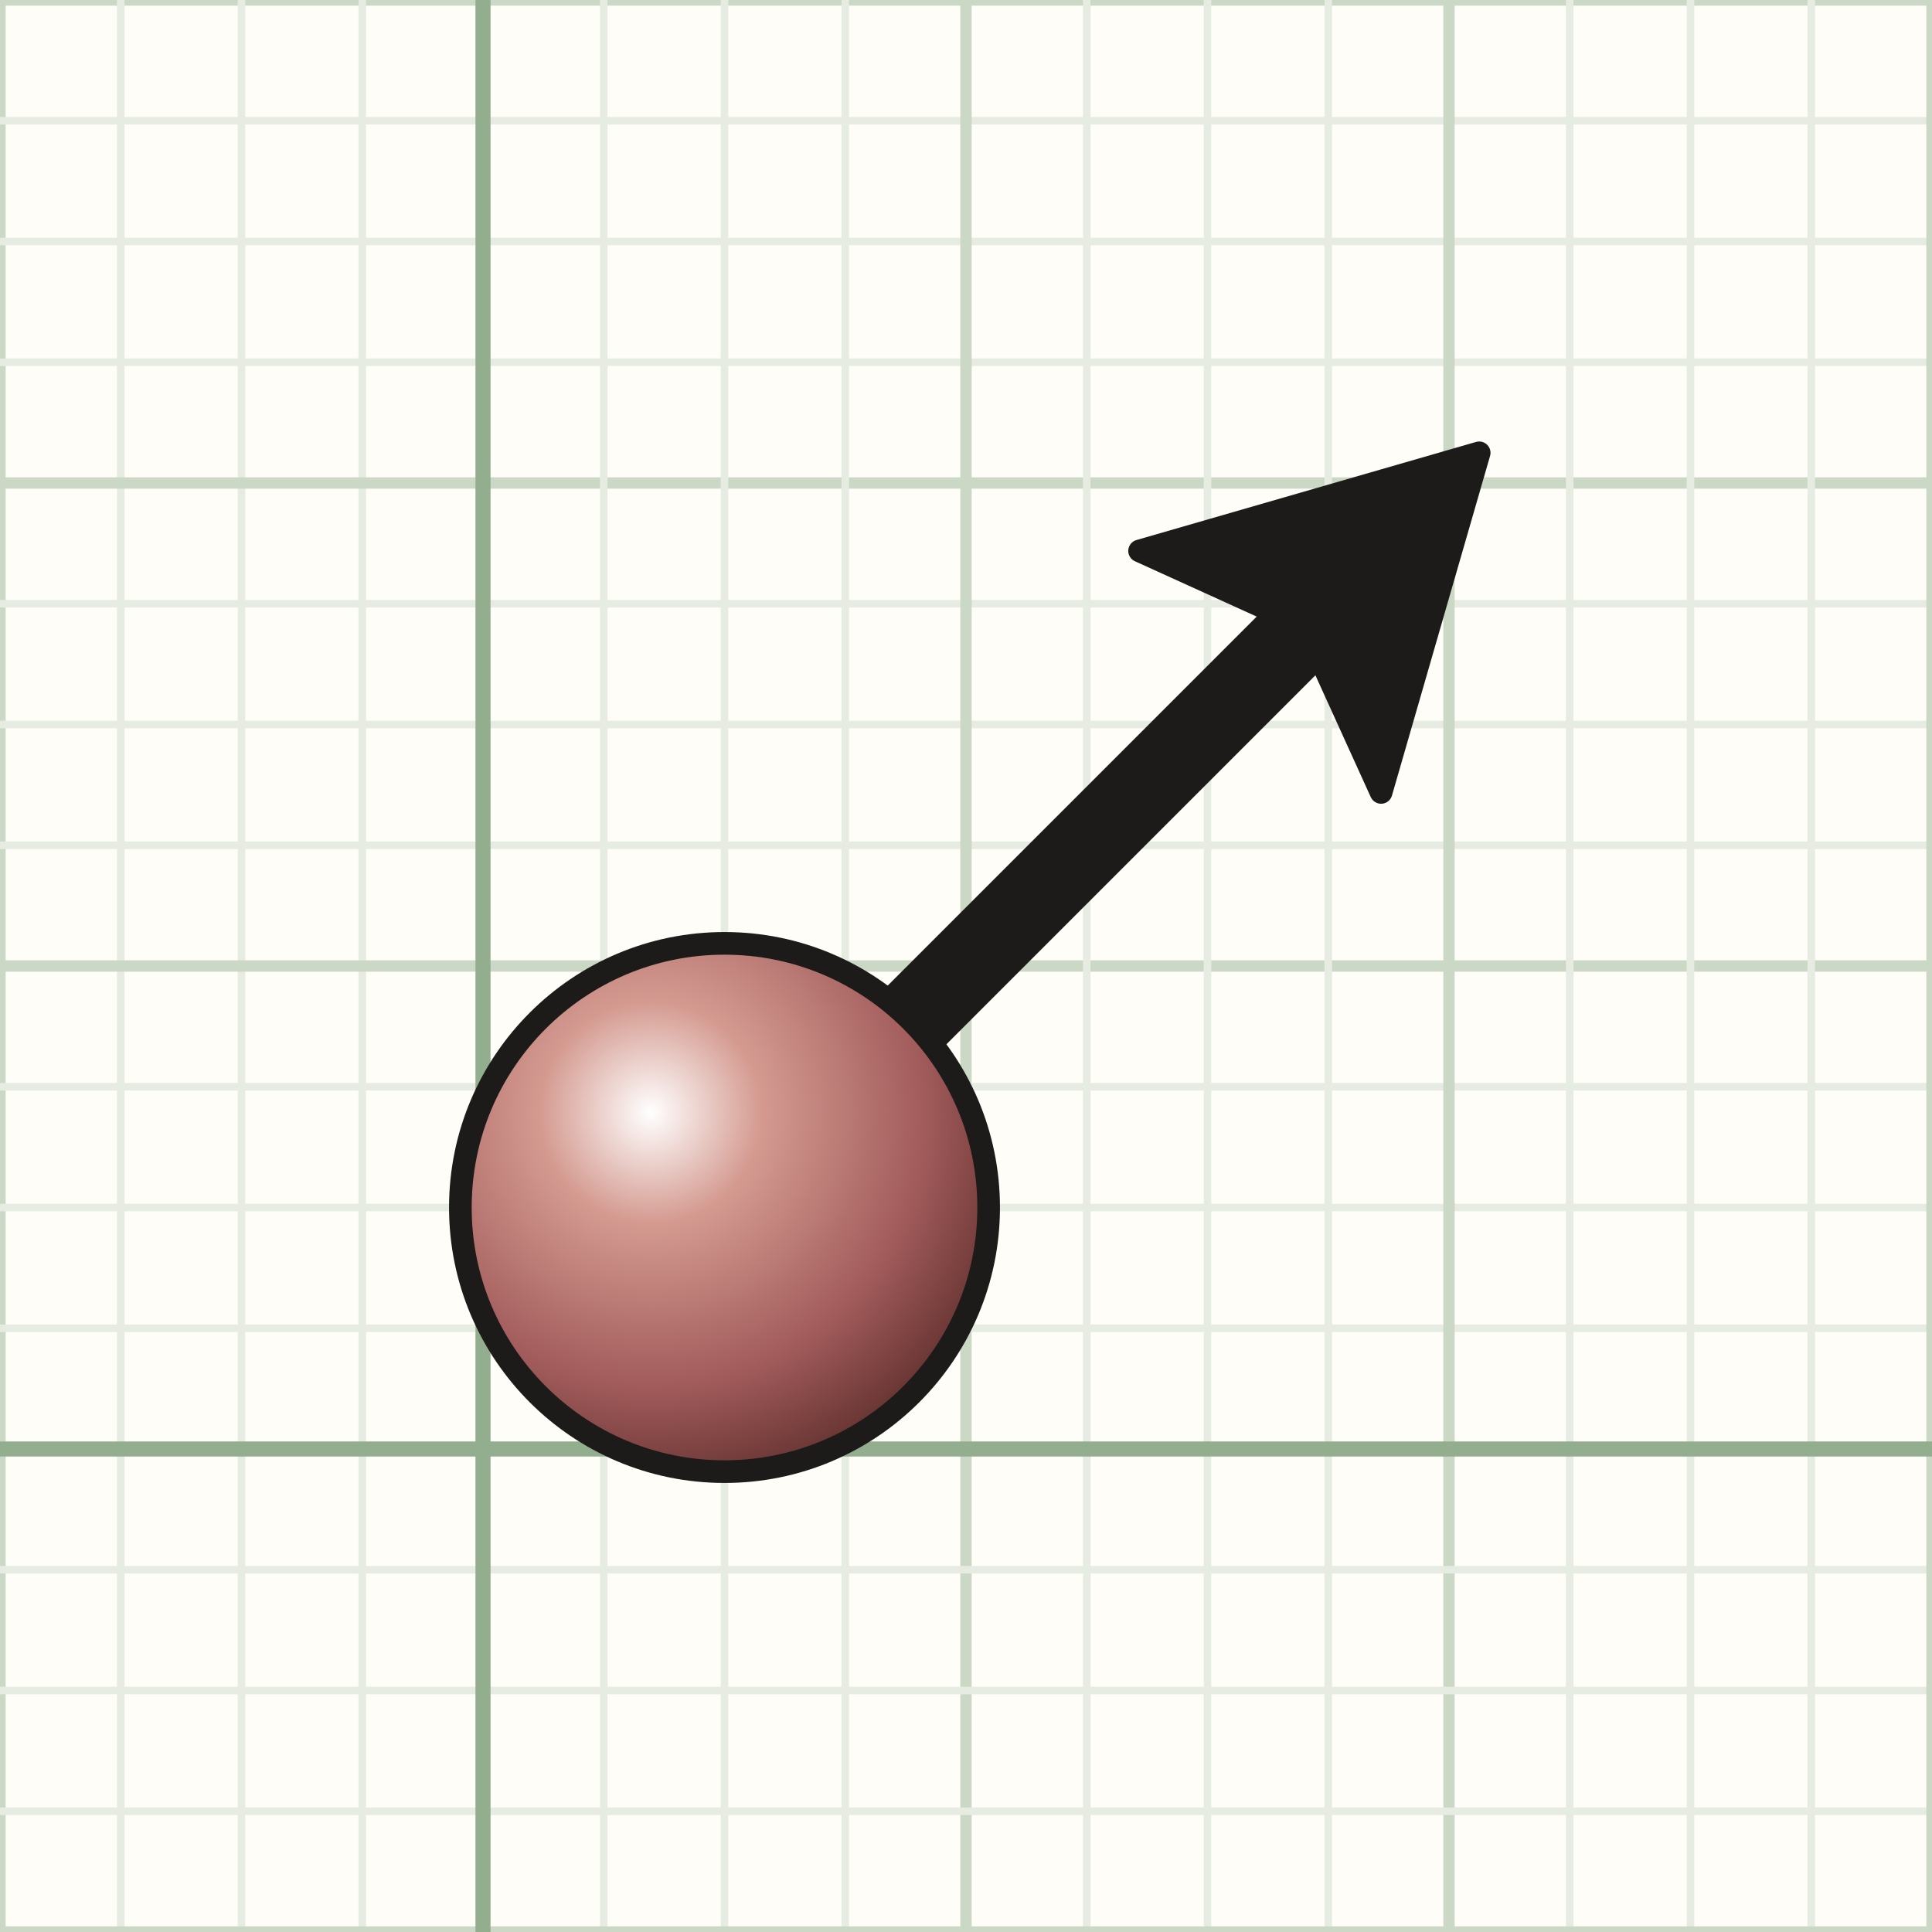
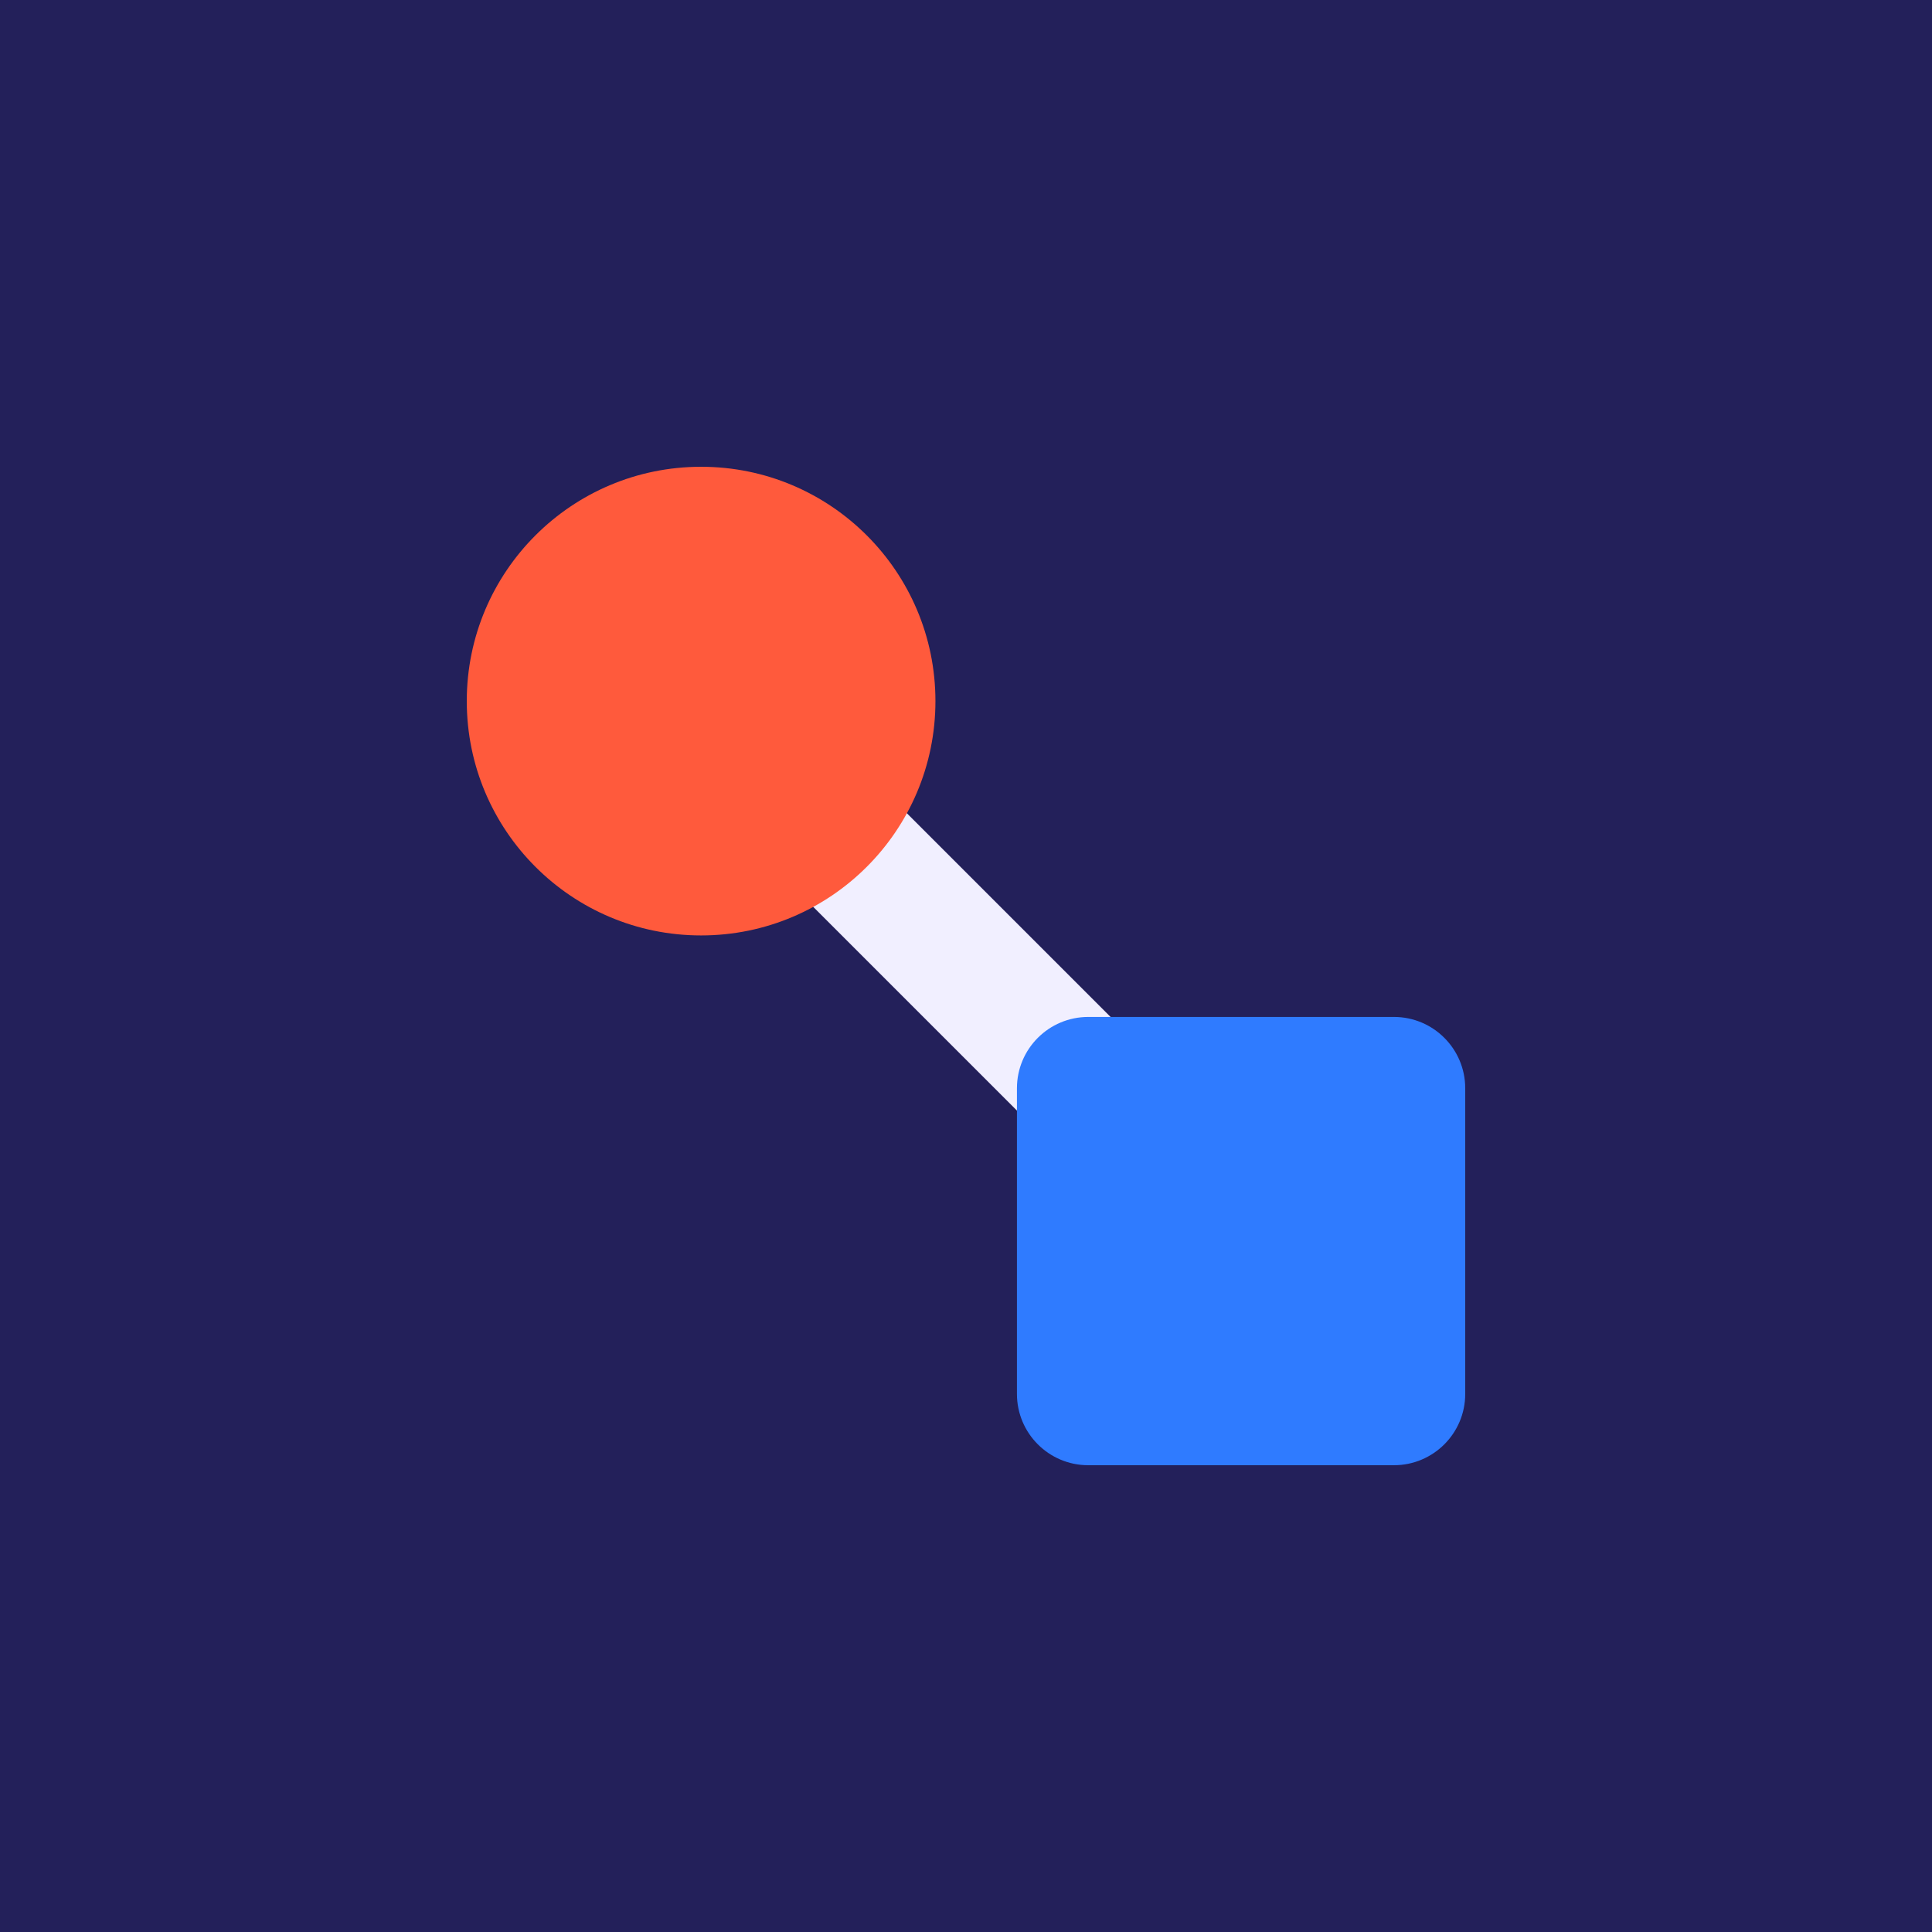
<svg xmlns="http://www.w3.org/2000/svg" viewBox="0 0 512 512">
-   <defs>
-     <radialGradient id="ball" cx="0.36" cy="0.32" r="0.75">
-       <stop offset="0" stop-color="#ffffff" />
-       <stop offset="0.28" stop-color="#d49a90" />
-       <stop offset="0.7" stop-color="#a05a5a" />
-       <stop offset="1" stop-color="#5e2f2c" />
-     </radialGradient>
-   </defs>
-   <g>
-     <rect width="512" height="512" fill="#fffdf8" />
-     <path d="M0 0V512M0 0H512" stroke="#cad8c5" stroke-width="3" />
-     <path d="M32 0V512M0 32H512" stroke="#e6ece2" stroke-width="2" />
-     <path d="M64 0V512M0 64H512" stroke="#e6ece2" stroke-width="2" />
-     <path d="M96 0V512M0 96H512" stroke="#e6ece2" stroke-width="2" />
-     <path d="M128 0V512M0 128H512" stroke="#cad8c5" stroke-width="3" />
-     <path d="M160 0V512M0 160H512" stroke="#e6ece2" stroke-width="2" />
-     <path d="M192 0V512M0 192H512" stroke="#e6ece2" stroke-width="2" />
-     <path d="M224 0V512M0 224H512" stroke="#e6ece2" stroke-width="2" />
-     <path d="M256 0V512M0 256H512" stroke="#cad8c5" stroke-width="3" />
-     <path d="M288 0V512M0 288H512" stroke="#e6ece2" stroke-width="2" />
-     <path d="M320 0V512M0 320H512" stroke="#e6ece2" stroke-width="2" />
-     <path d="M352 0V512M0 352H512" stroke="#e6ece2" stroke-width="2" />
-     <path d="M384 0V512M0 384H512" stroke="#cad8c5" stroke-width="3" />
-     <path d="M416 0V512M0 416H512" stroke="#e6ece2" stroke-width="2" />
-     <path d="M448 0V512M0 448H512" stroke="#e6ece2" stroke-width="2" />
-     <path d="M480 0V512M0 480H512" stroke="#e6ece2" stroke-width="2" />
-     <path d="M512 0V512M0 512H512" stroke="#cad8c5" stroke-width="3" />
-     <path d="M128 0V512M0 384H512" stroke="#93ae8f" stroke-width="4" />
-     <path d="M232 280L350 162" stroke="#1c1b19" stroke-width="22" stroke-linecap="round" />
-     <path d="M392 120L366 210L346 166L302 146Z" fill="#1c1b19" stroke="#1c1b19" stroke-width="6" stroke-linejoin="round" />
-     <circle cx="192" cy="320" r="70" fill="url(#ball)" stroke="#1c1b19" stroke-width="6" />
+   <rect width="512" height="512" fill="#23205A" />
+   <g transform="translate(83.2 83.2) scale(1.35)">
+     <path d="M85.19 66.81L191.19 172.81L172.81 191.19L66.81 85.19Z" fill="#F1EFFF" />
+     <circle cx="76" cy="76" r="46" fill="#FF5A3C" />
+     <rect x="138" y="138" width="88" height="88" rx="14" fill="#2F7BFF" />
  </g>
</svg>
